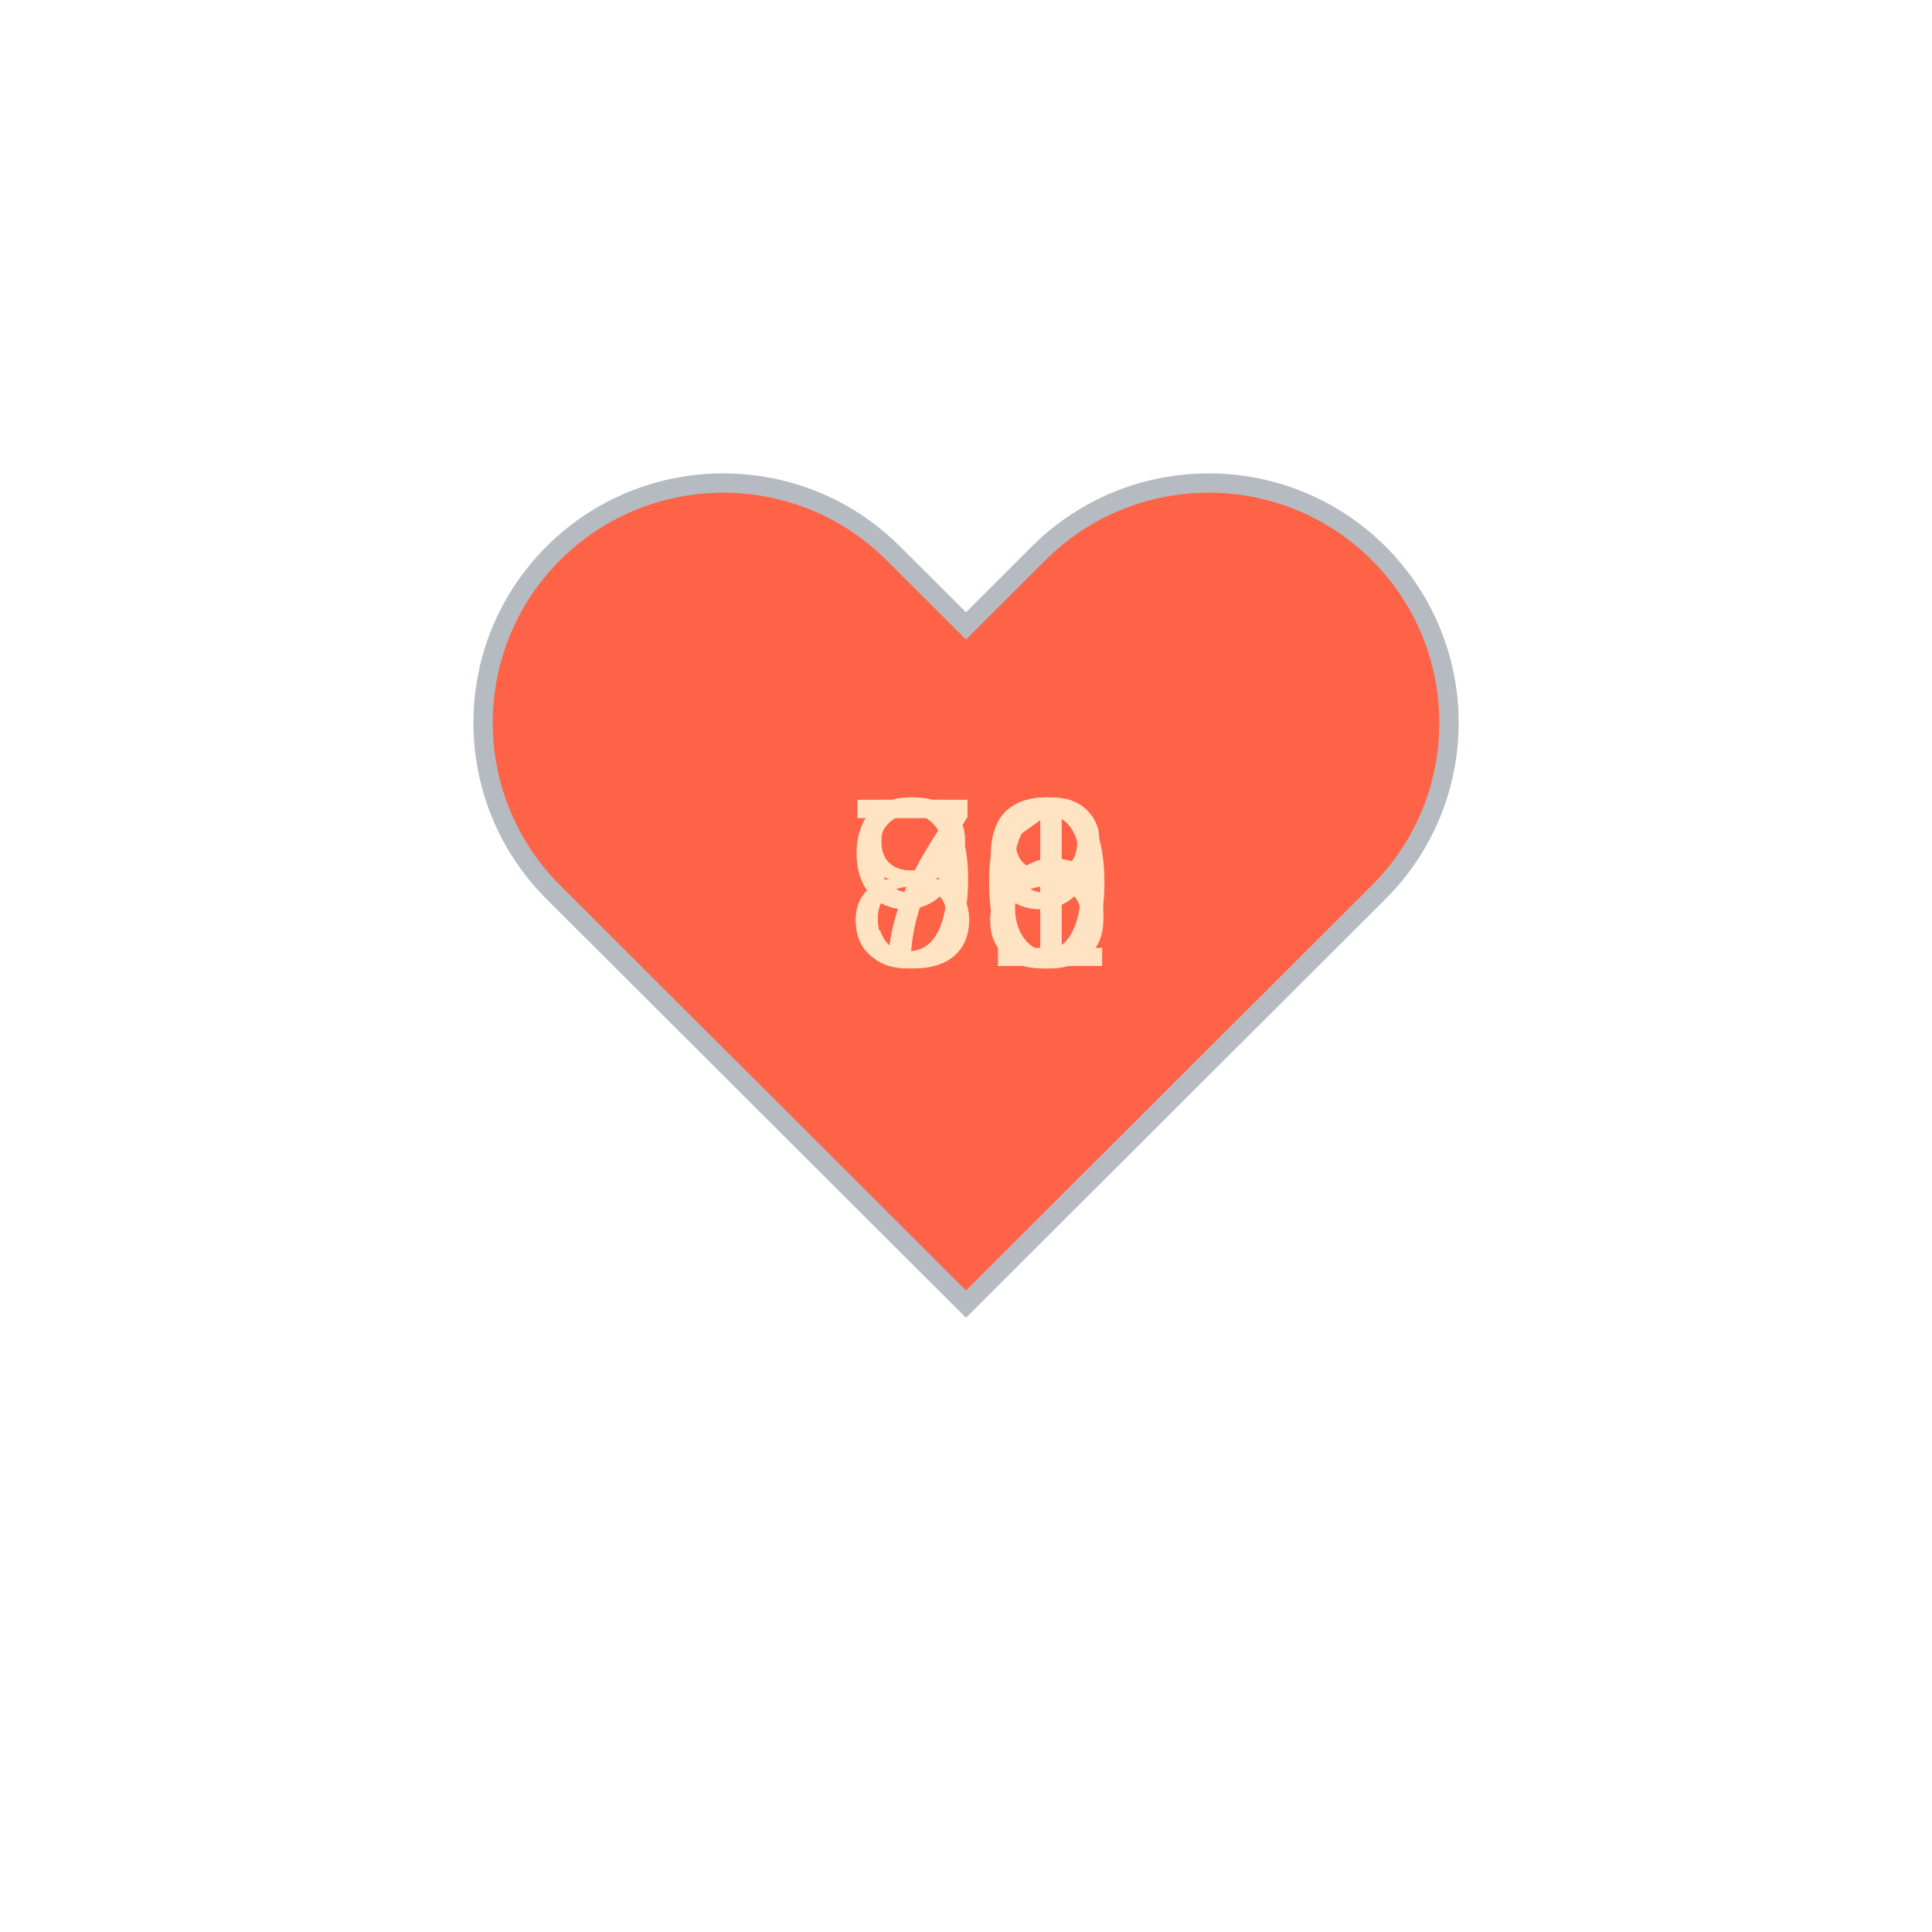
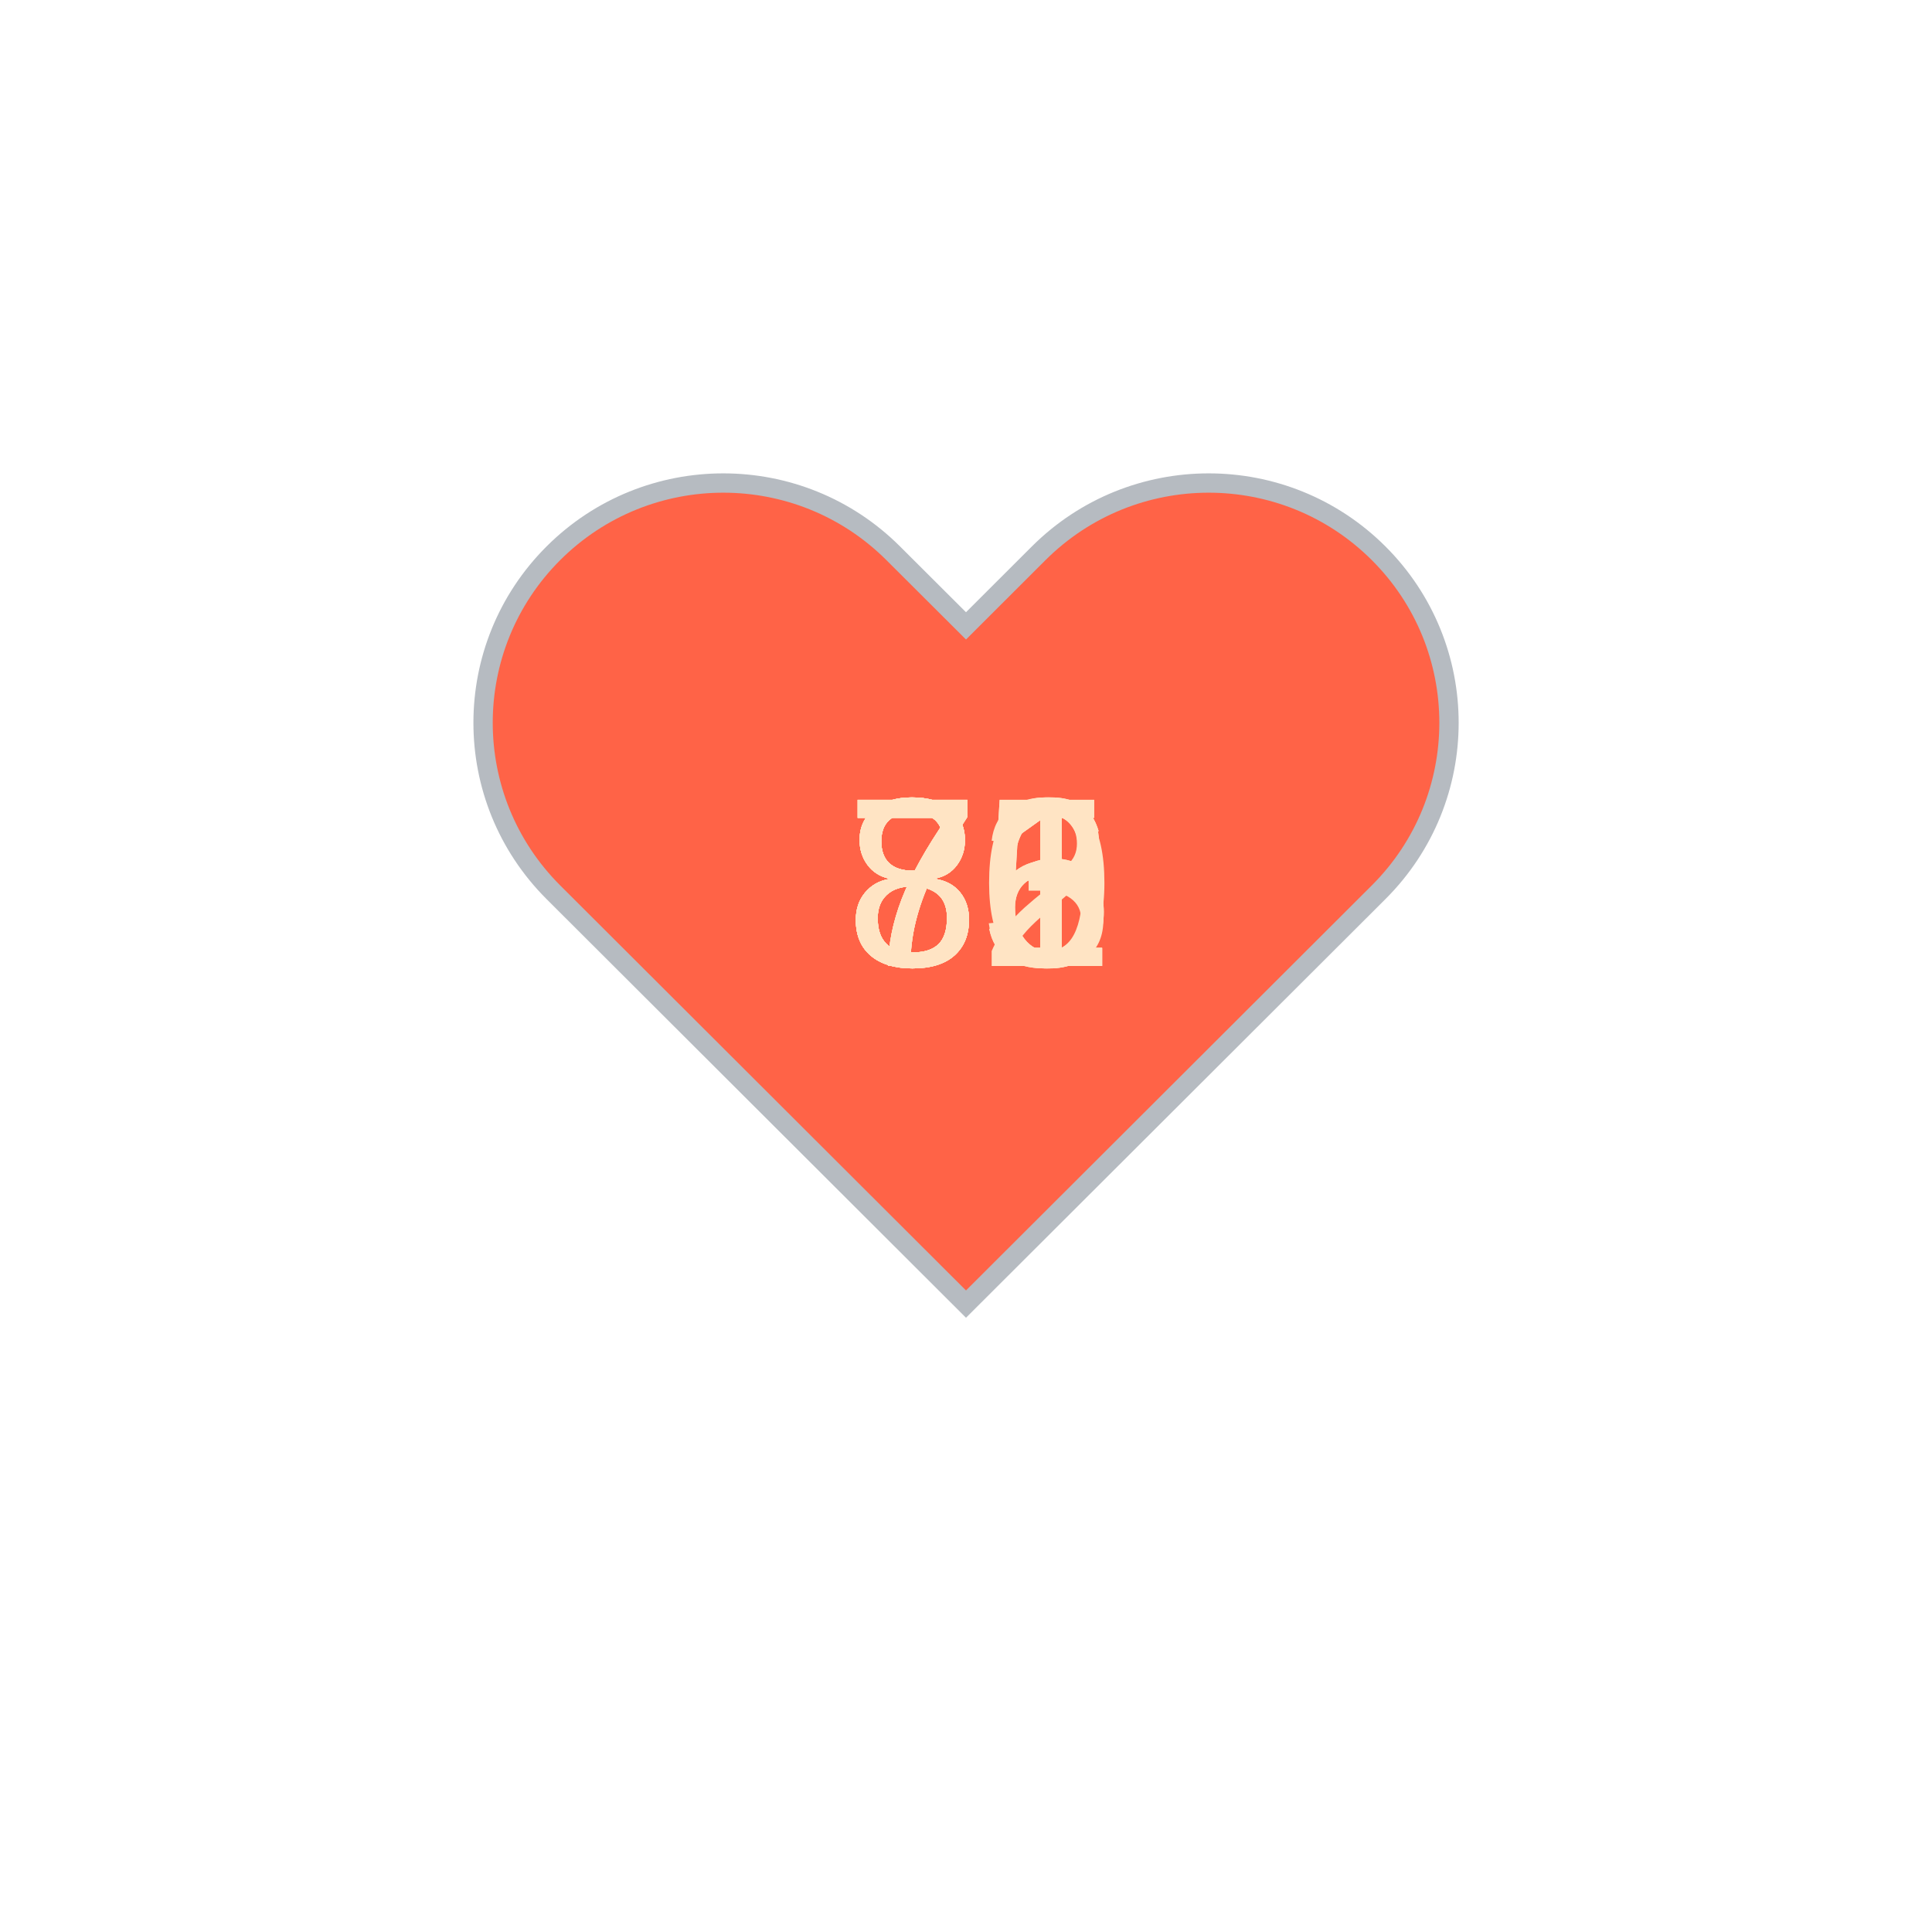
<svg xmlns="http://www.w3.org/2000/svg" baseProfile="full" height="150" version="1.1" viewBox="0,0,200,200" width="150">
  <defs />
  <g transform="translate(100 100)">
    <path d="M92.71,7.27L92.71,7.27c-9.71-9.69-25.46-9.69-35.18,0L50,14.79l-7.54-7.52C32.75-2.42,17-2.42,7.29,7.27v0 c-9.71,9.69-9.71,25.41,0,35.1L50,85l42.71-42.63C102.43,32.68,102.43,16.96,92.71,7.27z" fill="tomato" stroke="#B6BBC1" stroke-width="2" transform="translate(-50 -50)" />
    <animateTransform additive="sum" attributeName="transform" dur="1.2s" repeatCount="indefinite" type="scale" values="1; 1.5; 1.25; 1.5; 1.5; 1;" />
-     <text fill="bisque" style="font-size:25px; font-family:Arial" transform="translate(-12.5 0)">76<animate attributeName="visibility" dur="6.0s" keyTimes="0;0.2;0.4;0.6;0.8;1" repeatCount="indefinite" values="visible;hidden;hidden;hidden;hidden;hidden" />
+     <text fill="bisque" style="font-size:25px; font-family:Arial" transform="translate(-12.5 0)">80<animate attributeName="visibility" dur="12.0s" keyTimes="0;0.1;0.2;0.3;0.4;0.5;0.6;0.7;0.8;0.9;1.0" repeatCount="indefinite" values="visible;hidden;hidden;hidden;hidden;hidden;hidden;hidden;hidden;hidden;hidden" />
    </text>
-     <text fill="bisque" style="font-size:25px; font-family:Arial" transform="translate(-12.5 0)">81<animate attributeName="visibility" dur="6.0s" keyTimes="0;0.2;0.4;0.6;0.8;1" repeatCount="indefinite" values="hidden;visible;hidden;hidden;hidden;hidden" />
+     <text fill="bisque" style="font-size:25px; font-family:Arial" transform="translate(-12.5 0)">83<animate attributeName="visibility" dur="12.0s" keyTimes="0;0.1;0.2;0.3;0.4;0.5;0.6;0.7;0.8;0.9;1.0" repeatCount="indefinite" values="hidden;visible;hidden;hidden;hidden;hidden;hidden;hidden;hidden;hidden;hidden" />
    </text>
-     <text fill="bisque" style="font-size:25px; font-family:Arial" transform="translate(-12.5 0)">79<animate attributeName="visibility" dur="6.0s" keyTimes="0;0.2;0.4;0.6;0.8;1" repeatCount="indefinite" values="hidden;hidden;visible;hidden;hidden;hidden" />
+     <text fill="bisque" style="font-size:25px; font-family:Arial" transform="translate(-12.5 0)">81<animate attributeName="visibility" dur="12.0s" keyTimes="0;0.1;0.2;0.3;0.4;0.5;0.6;0.7;0.8;0.9;1.0" repeatCount="indefinite" values="hidden;hidden;visible;hidden;hidden;hidden;hidden;hidden;hidden;hidden;hidden" />
    </text>
-     <text fill="bisque" style="font-size:25px; font-family:Arial" transform="translate(-12.5 0)">90<animate attributeName="visibility" dur="6.0s" keyTimes="0;0.2;0.4;0.6;0.8;1" repeatCount="indefinite" values="hidden;hidden;hidden;visible;hidden;hidden" />
+     <text fill="bisque" style="font-size:25px; font-family:Arial" transform="translate(-12.5 0)">75<animate attributeName="visibility" dur="12.0s" keyTimes="0;0.1;0.2;0.3;0.4;0.5;0.6;0.7;0.8;0.9;1.0" repeatCount="indefinite" values="hidden;hidden;hidden;visible;hidden;hidden;hidden;hidden;hidden;hidden;hidden" />
    </text>
-     <text fill="bisque" style="font-size:25px; font-family:Arial" transform="translate(-12.5 0)">88<animate attributeName="visibility" dur="6.0s" keyTimes="0;0.2;0.4;0.6;0.8;1" repeatCount="indefinite" values="hidden;hidden;hidden;hidden;visible;hidden" />
+     <text fill="bisque" style="font-size:25px; font-family:Arial" transform="translate(-12.5 0)">76<animate attributeName="visibility" dur="12.0s" keyTimes="0;0.1;0.2;0.3;0.4;0.5;0.6;0.7;0.8;0.9;1.0" repeatCount="indefinite" values="hidden;hidden;hidden;hidden;visible;hidden;hidden;hidden;hidden;hidden;hidden" />
+     </text>
+     <text fill="bisque" style="font-size:25px; font-family:Arial" transform="translate(-12.5 0)">76<animate attributeName="visibility" dur="12.0s" keyTimes="0;0.1;0.2;0.3;0.4;0.5;0.6;0.7;0.8;0.9;1.0" repeatCount="indefinite" values="hidden;hidden;hidden;hidden;hidden;visible;hidden;hidden;hidden;hidden;hidden" />
+     </text>
+     <text fill="bisque" style="font-size:25px; font-family:Arial" transform="translate(-12.5 0)">81<animate attributeName="visibility" dur="12.0s" keyTimes="0;0.1;0.2;0.3;0.4;0.5;0.6;0.7;0.8;0.9;1.0" repeatCount="indefinite" values="hidden;hidden;hidden;hidden;hidden;hidden;visible;hidden;hidden;hidden;hidden" />
+     </text>
+     <text fill="bisque" style="font-size:25px; font-family:Arial" transform="translate(-12.5 0)">82<animate attributeName="visibility" dur="12.0s" keyTimes="0;0.1;0.2;0.3;0.4;0.5;0.6;0.7;0.8;0.9;1.0" repeatCount="indefinite" values="hidden;hidden;hidden;hidden;hidden;hidden;hidden;visible;hidden;hidden;hidden" />
+     </text>
+     <text fill="bisque" style="font-size:25px; font-family:Arial" transform="translate(-12.5 0)">75<animate attributeName="visibility" dur="12.0s" keyTimes="0;0.1;0.2;0.3;0.4;0.5;0.6;0.7;0.8;0.9;1.0" repeatCount="indefinite" values="hidden;hidden;hidden;hidden;hidden;hidden;hidden;hidden;visible;hidden;hidden" />
+     </text>
+     <text fill="bisque" style="font-size:25px; font-family:Arial" transform="translate(-12.5 0)">81<animate attributeName="visibility" dur="12.0s" keyTimes="0;0.1;0.2;0.3;0.4;0.5;0.6;0.7;0.8;0.9;1.0" repeatCount="indefinite" values="hidden;hidden;hidden;hidden;hidden;hidden;hidden;hidden;hidden;visible;hidden" />
    </text>
  </g>
</svg>
